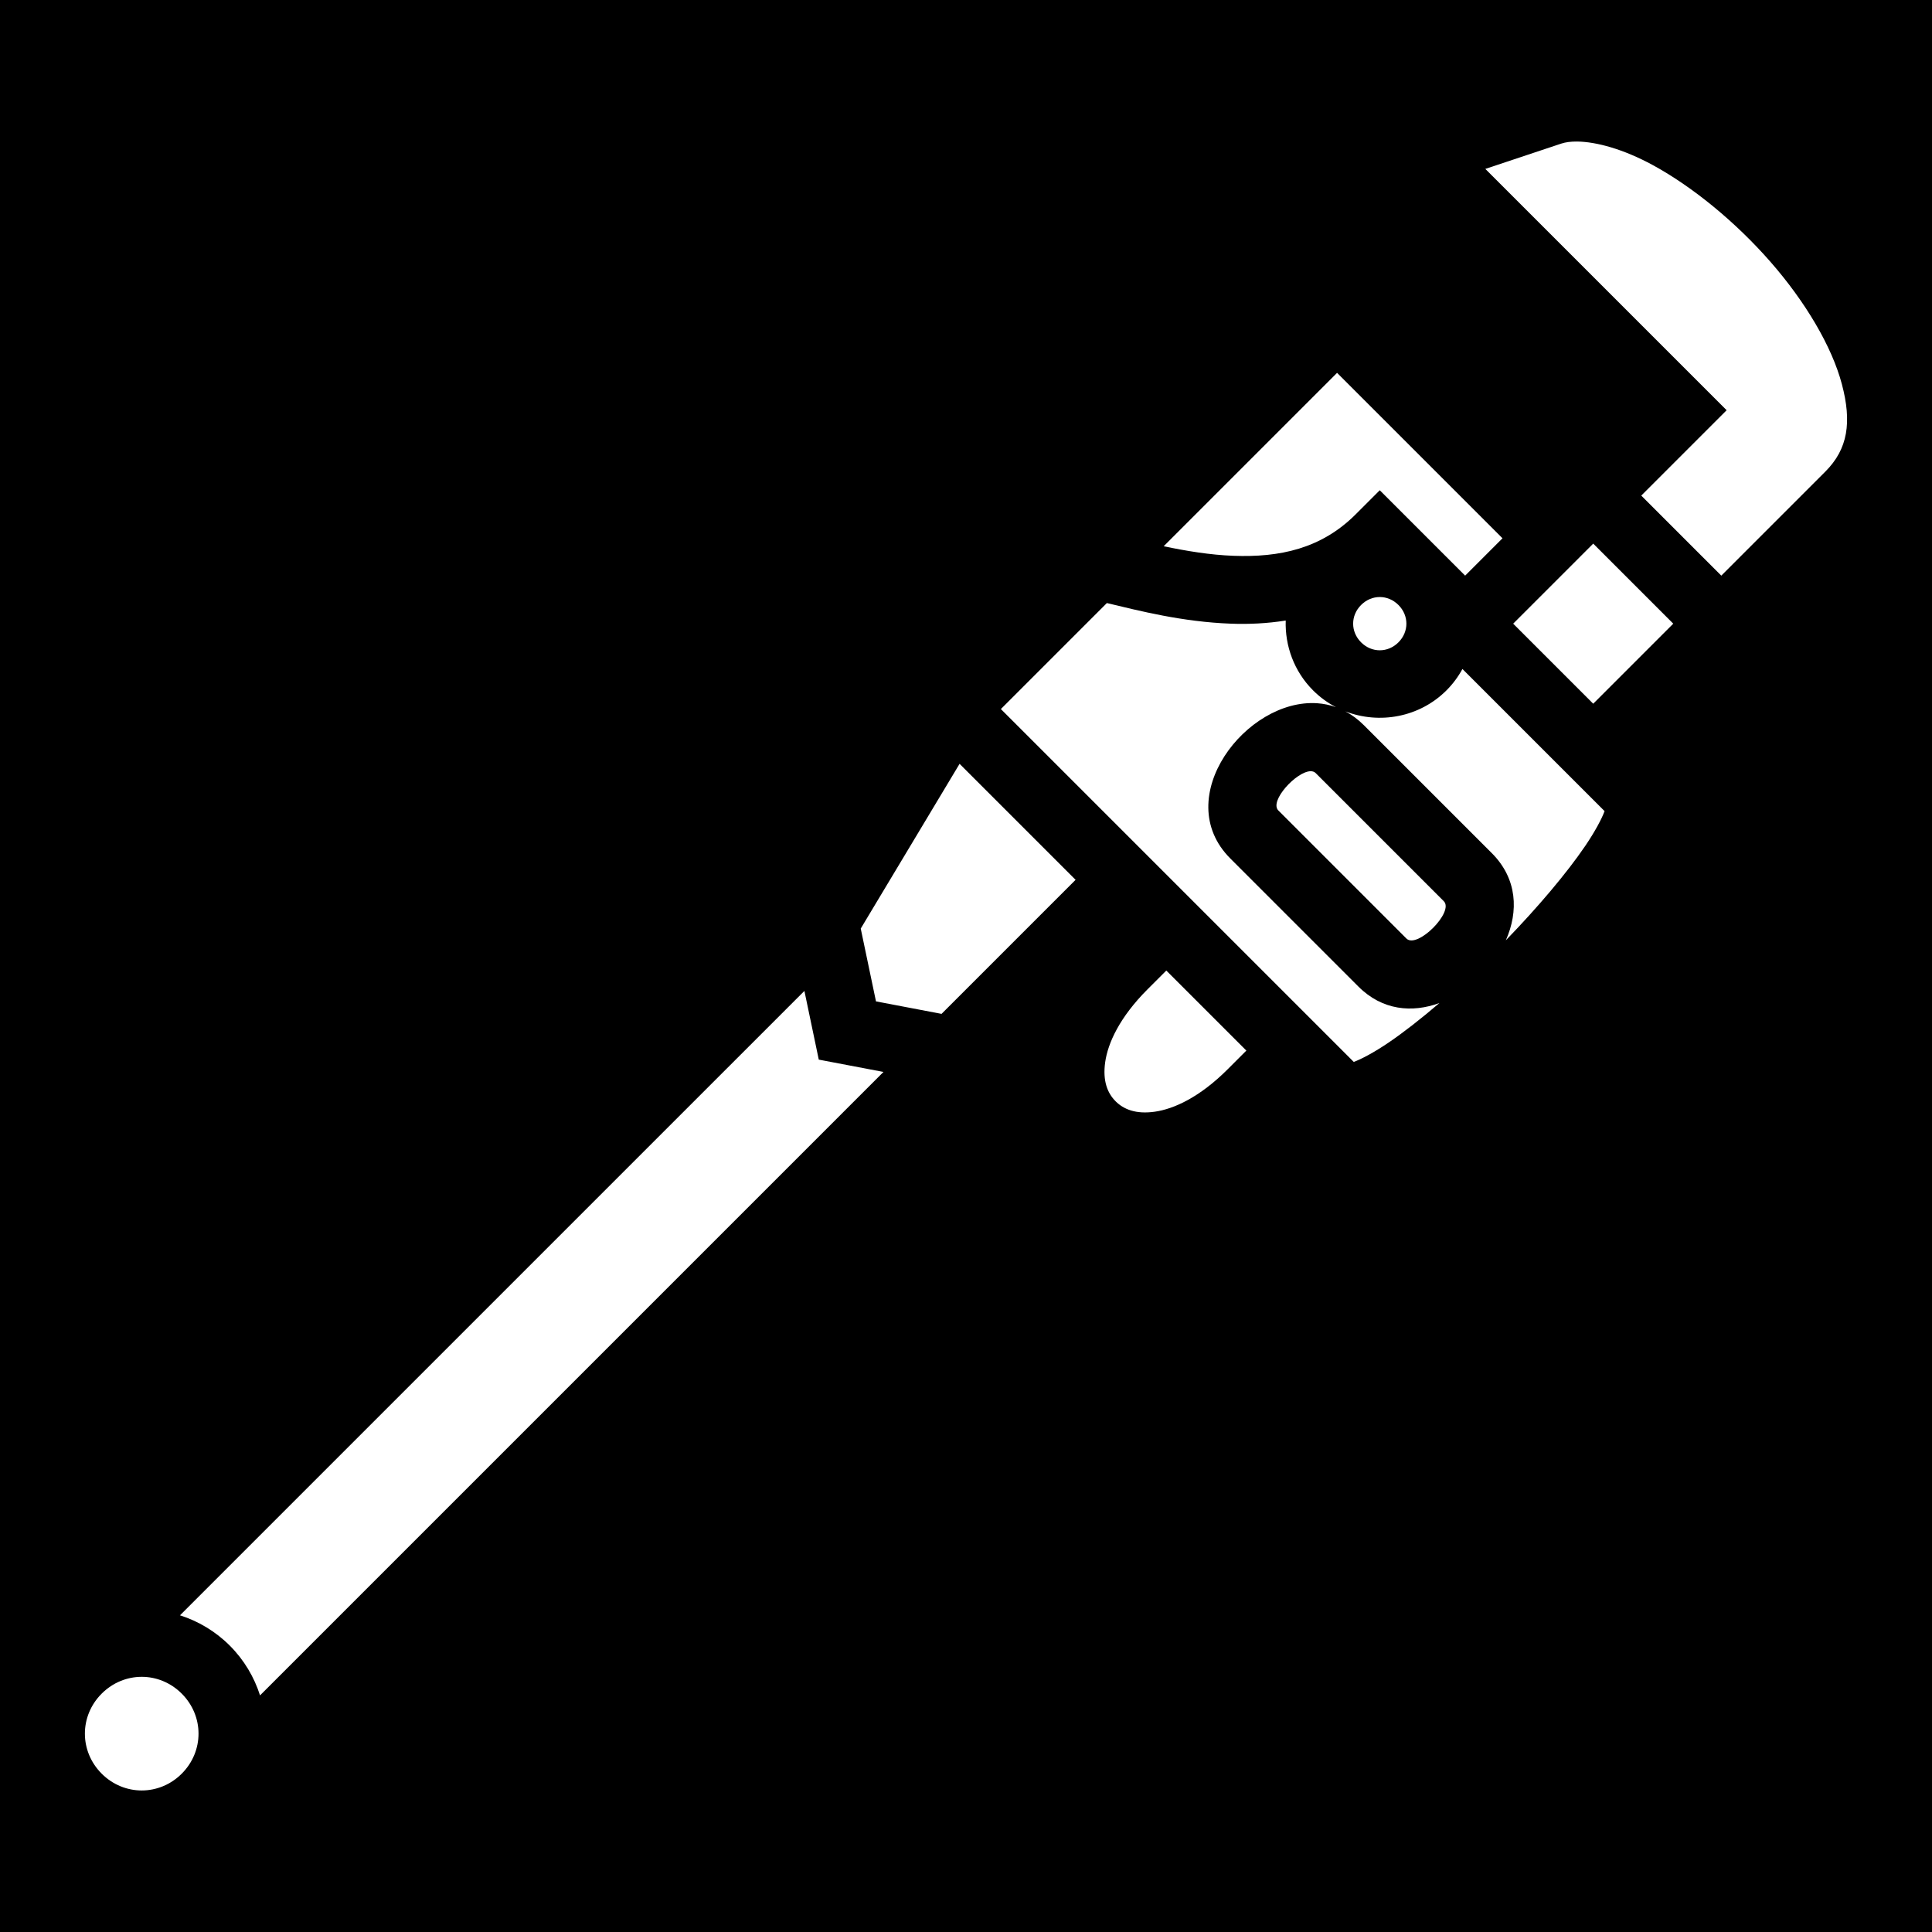
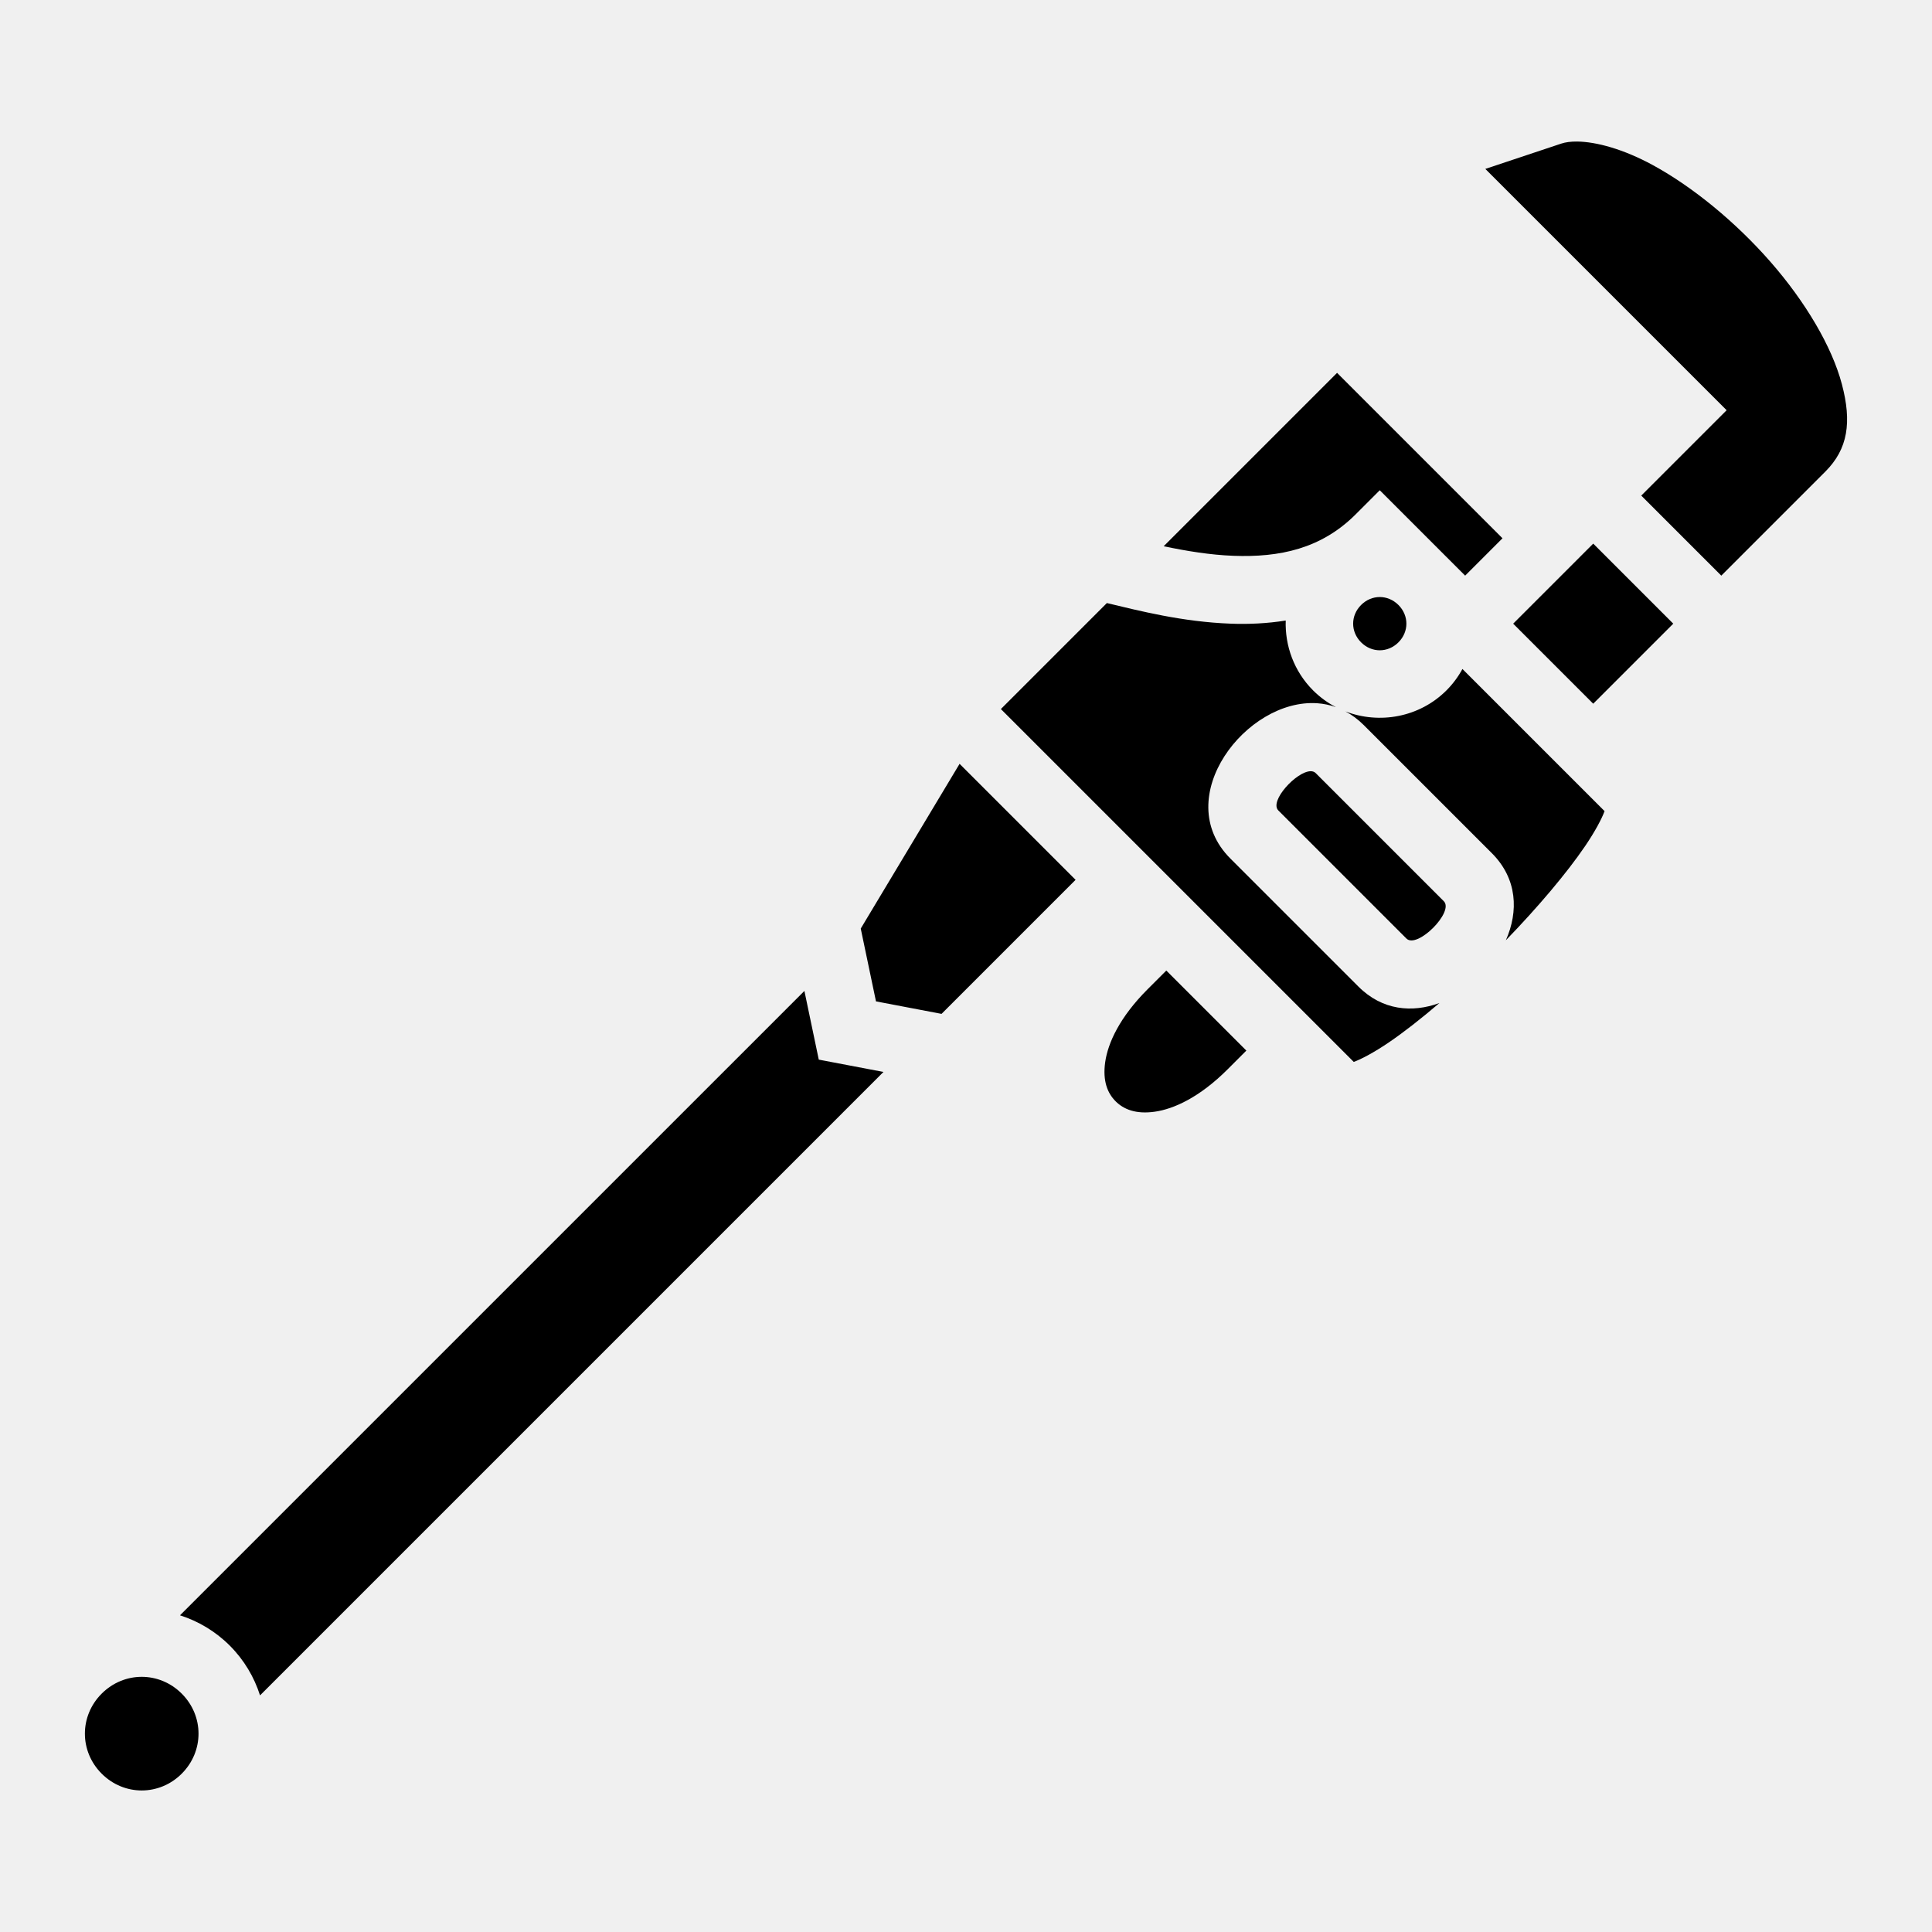
<svg xmlns="http://www.w3.org/2000/svg" viewBox="0 0 512 512">
-   <path d="M0 0h512v512H0z" />
-   <path fill="#fff" d="M417.972 37.51c-1.67-.02-3.093.17-4.218.544l-20.127 6.71 63.95 63.948-22.628 22.627 21.212 21.212 27.576-27.578c6.01-6.01 7.04-13.12 4.383-23.152-2.655-10.033-9.698-21.883-18.933-32.438-9.235-10.554-20.62-19.874-31.123-25.603-7.878-4.297-15.083-6.214-20.092-6.27zM354.338 98.81l-45.952 45.95c5.99 1.255 12.28 2.304 18.506 2.534 12.166.45 23.204-1.815 32.397-11.008l6.362-6.363 17.64 17.64.073.073 4.914 4.914 9.9-9.9-43.842-43.84zm67.884 45.254l-21.214 21.215 21.212 21.213 21.213-21.214-21.21-21.214zm-56.57 14.156c-1.773 0-3.545.703-4.95 2.107-2.808 2.808-2.808 7.09 0 9.9 2.81 2.81 7.09 2.81 9.9 0 2.808-2.81 2.808-7.092 0-9.9-1.405-1.405-3.177-2.108-4.95-2.108zm-72.32 1.596l-28.09 28.09 93.516 93.513c1.927-.694 5.33-2.472 9.257-5.14 4.036-2.746 8.643-6.35 13.44-10.464-7.204 2.642-15.128 1.97-21.463-4.366l-33.942-33.94c-16.086-16.088 4.237-42.443 23.043-41.142 1.67.116 3.328.455 4.948 1.034-2.19-1.138-4.24-2.62-6.066-4.446-5.053-5.053-7.464-11.816-7.246-18.507-4.92.785-9.81 1.008-14.502.834-12.924-.478-24.25-3.404-32.894-5.466zm94.226 17.47c-1.107 2.04-2.513 3.953-4.228 5.668-7.18 7.18-17.813 9.033-26.78 5.573 1.688.903 3.32 2.09 4.856 3.624l33.94 33.94c6.817 6.816 7.093 15.475 3.722 23.093 8.43-8.698 16.1-17.75 21.014-24.975 2.67-3.925 4.45-7.328 5.144-9.256l-37.668-37.668zM254.3 202.42l-26.195 43.66 4.04 19.296 17.374 3.31 35.523-35.523L254.3 202.42zm93.024 1.96c-3.75.04-11.022 7.926-8.547 10.4l33.94 33.942c2.83 2.828 12.73-7.07 9.902-9.898l-33.943-33.942c-.353-.353-.817-.508-1.353-.502zm-38.24 52.824l-4.95 4.95c-7.424 7.424-10.522 14.256-11.244 19.304-.72 5.05.637 8.274 2.758 10.395 2.12 2.12 5.346 3.48 10.395 2.758 5.048-.72 11.88-3.82 19.304-11.244l4.95-4.95-21.213-21.212zm-95.91 5.4L47.7 428.076c4.836 1.544 9.377 4.213 13.188 8.024 3.812 3.813 6.48 8.357 8.024 13.192l165.215-165.215-17.143-3.265-3.81-18.21zM37.554 444.377c-3.82 0-7.638 1.485-10.605 4.45-5.934 5.935-5.934 15.28 0 21.214 5.932 5.934 15.28 5.934 21.212 0 5.933-5.933 5.933-15.28 0-21.213-2.967-2.967-6.788-4.452-10.608-4.452z" />
+   <path fill="currentColor" d="M417.972 37.51c-1.67-.02-3.093.17-4.218.544l-20.127 6.71 63.95 63.948-22.628 22.627 21.212 21.212 27.576-27.578c6.01-6.01 7.04-13.12 4.383-23.152-2.655-10.033-9.698-21.883-18.933-32.438-9.235-10.554-20.62-19.874-31.123-25.603-7.878-4.297-15.083-6.214-20.092-6.27zM354.338 98.81l-45.952 45.95c5.99 1.255 12.28 2.304 18.506 2.534 12.166.45 23.204-1.815 32.397-11.008l6.362-6.363 17.64 17.64.073.073 4.914 4.914 9.9-9.9-43.842-43.84zm67.884 45.254l-21.214 21.215 21.212 21.213 21.213-21.214-21.21-21.214zm-56.57 14.156c-1.773 0-3.545.703-4.95 2.107-2.808 2.808-2.808 7.09 0 9.9 2.81 2.81 7.09 2.81 9.9 0 2.808-2.81 2.808-7.092 0-9.9-1.405-1.405-3.177-2.108-4.95-2.108zm-72.32 1.596l-28.09 28.09 93.516 93.513c1.927-.694 5.33-2.472 9.257-5.14 4.036-2.746 8.643-6.35 13.44-10.464-7.204 2.642-15.128 1.97-21.463-4.366l-33.942-33.94c-16.086-16.088 4.237-42.443 23.043-41.142 1.67.116 3.328.455 4.948 1.034-2.19-1.138-4.24-2.62-6.066-4.446-5.053-5.053-7.464-11.816-7.246-18.507-4.92.785-9.81 1.008-14.502.834-12.924-.478-24.25-3.404-32.894-5.466zm94.226 17.47c-1.107 2.04-2.513 3.953-4.228 5.668-7.18 7.18-17.813 9.033-26.78 5.573 1.688.903 3.32 2.09 4.856 3.624l33.94 33.94c6.817 6.816 7.093 15.475 3.722 23.093 8.43-8.698 16.1-17.75 21.014-24.975 2.67-3.925 4.45-7.328 5.144-9.256l-37.668-37.668zM254.3 202.42l-26.195 43.66 4.04 19.296 17.374 3.31 35.523-35.523L254.3 202.42zm93.024 1.96c-3.75.04-11.022 7.926-8.547 10.4l33.94 33.942c2.83 2.828 12.73-7.07 9.902-9.898l-33.943-33.942c-.353-.353-.817-.508-1.353-.502zm-38.24 52.824l-4.95 4.95c-7.424 7.424-10.522 14.256-11.244 19.304-.72 5.05.637 8.274 2.758 10.395 2.12 2.12 5.346 3.48 10.395 2.758 5.048-.72 11.88-3.82 19.304-11.244l4.95-4.95-21.213-21.212zm-95.91 5.4L47.7 428.076c4.836 1.544 9.377 4.213 13.188 8.024 3.812 3.813 6.48 8.357 8.024 13.192l165.215-165.215-17.143-3.265-3.81-18.21zM37.554 444.377c-3.82 0-7.638 1.485-10.605 4.45-5.934 5.935-5.934 15.28 0 21.214 5.932 5.934 15.28 5.934 21.212 0 5.933-5.933 5.933-15.28 0-21.213-2.967-2.967-6.788-4.452-10.608-4.452z" />
</svg>
